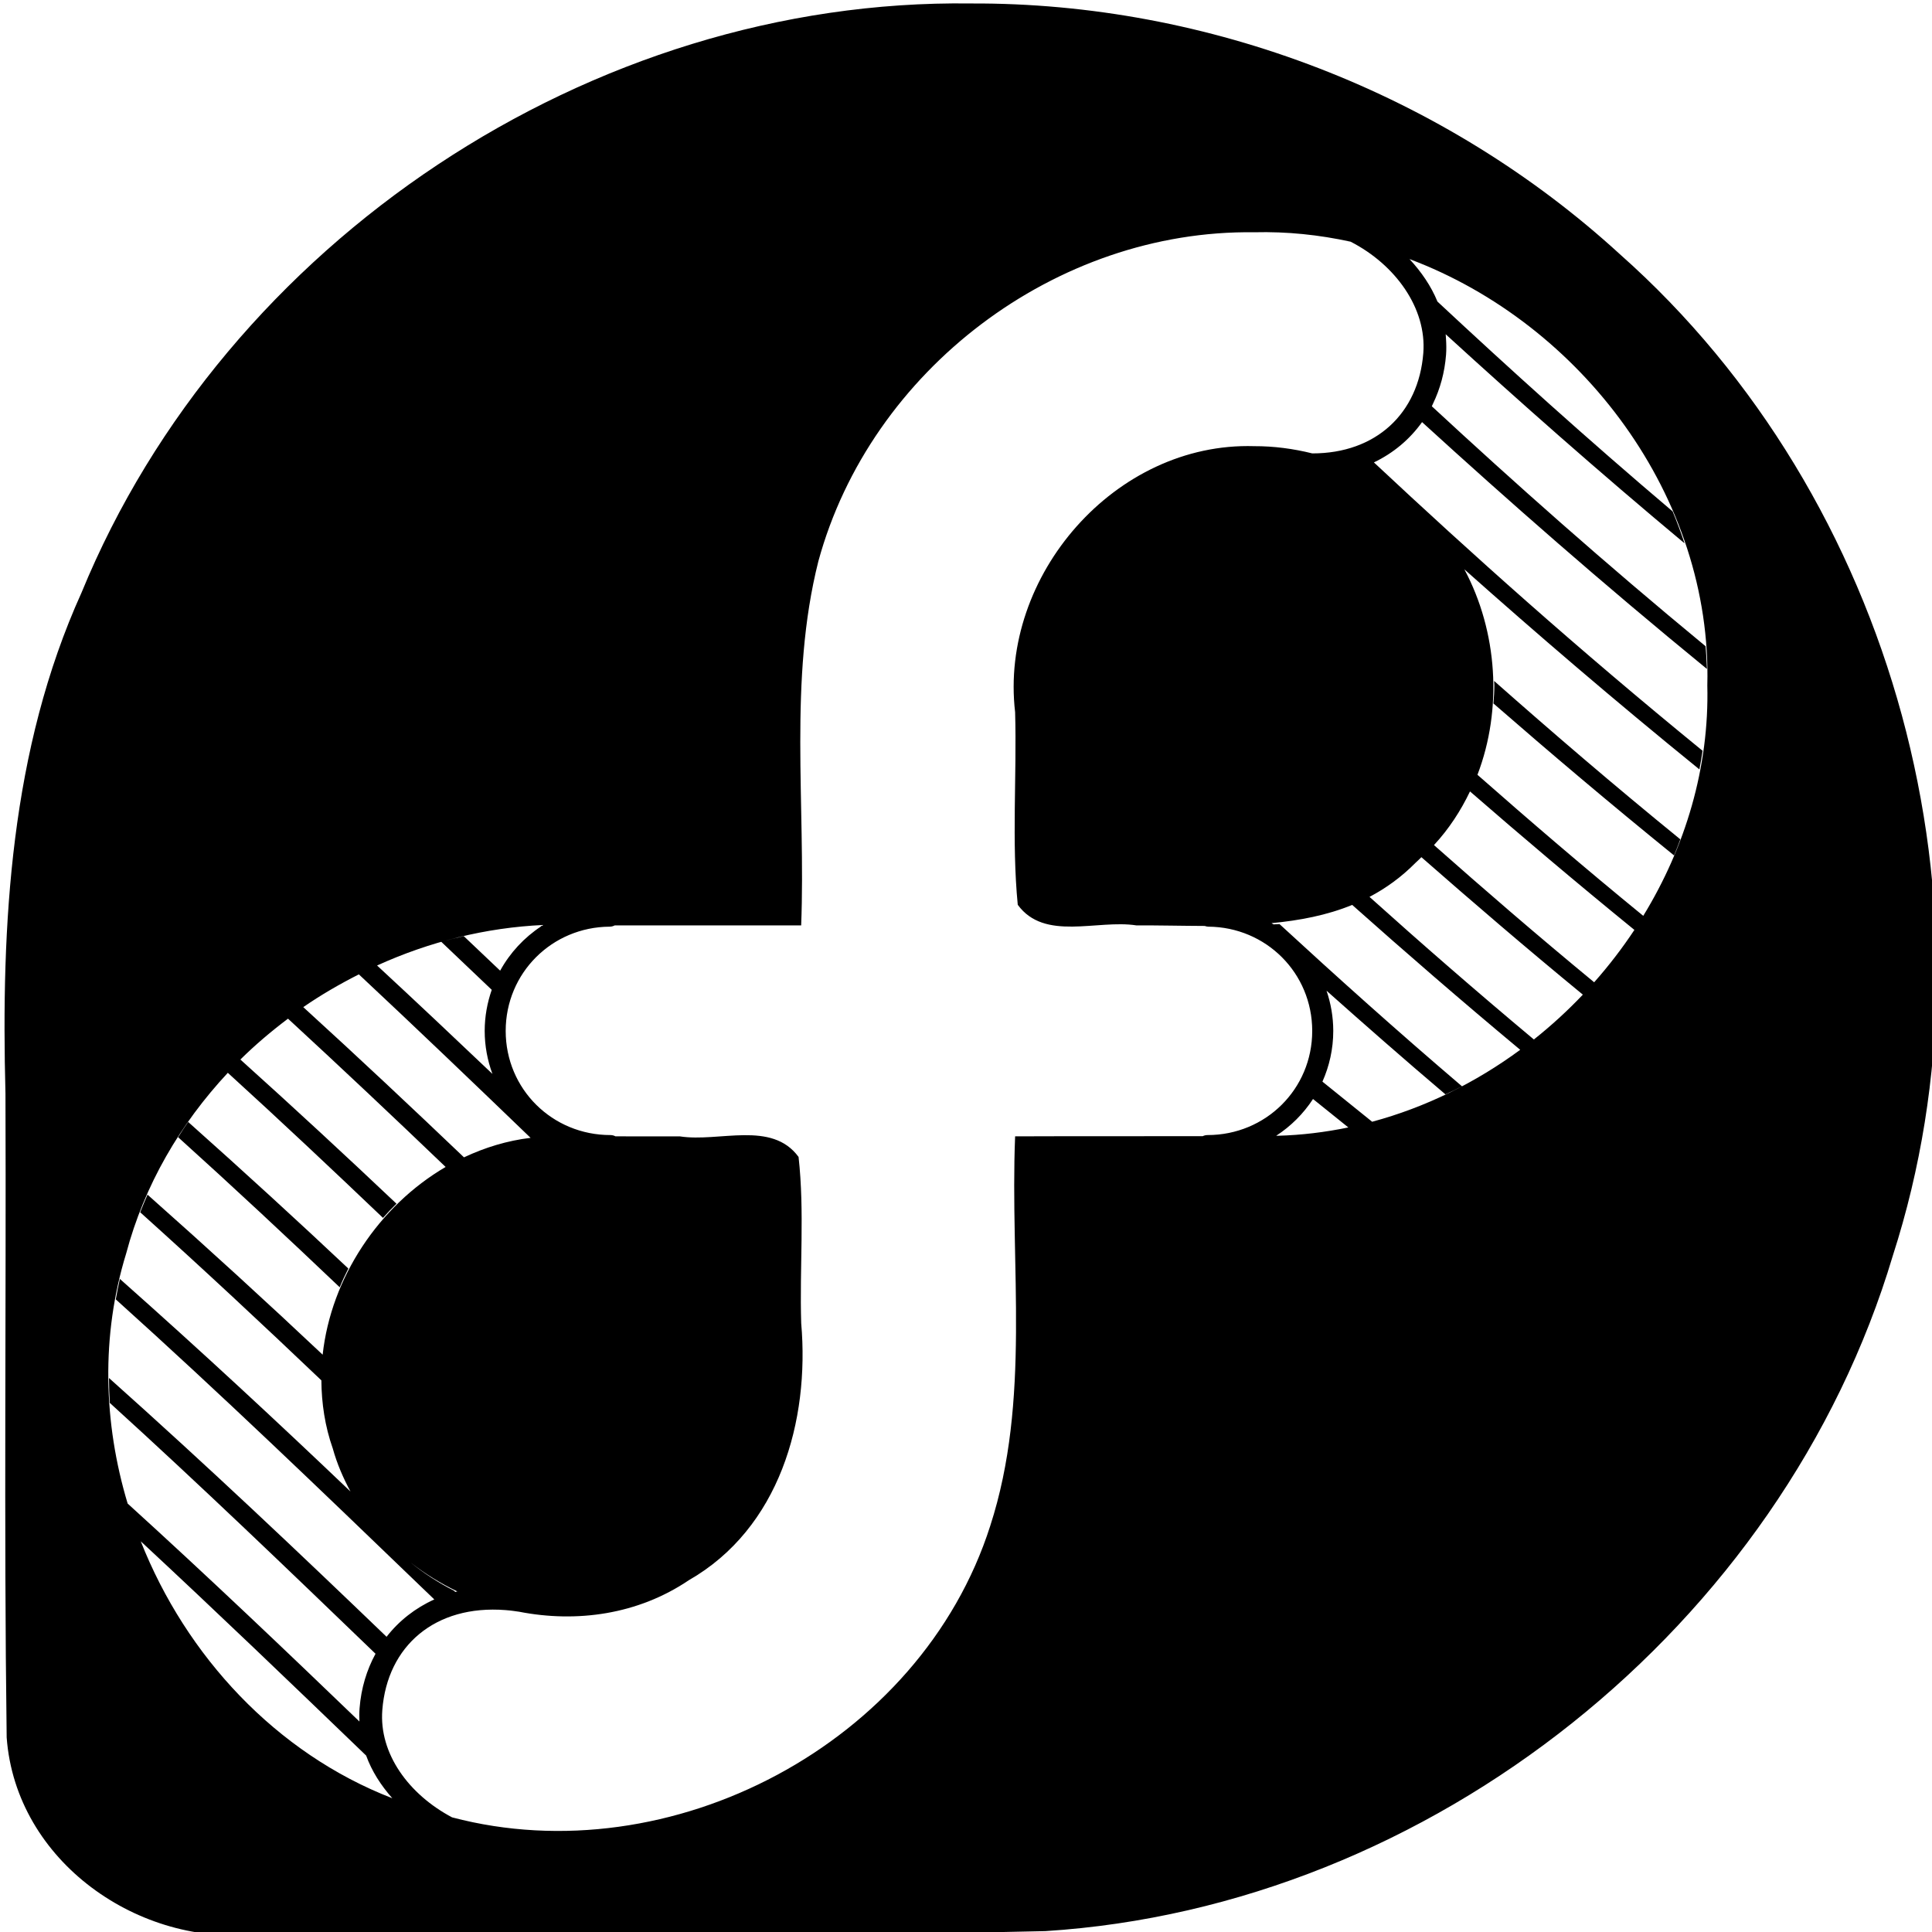
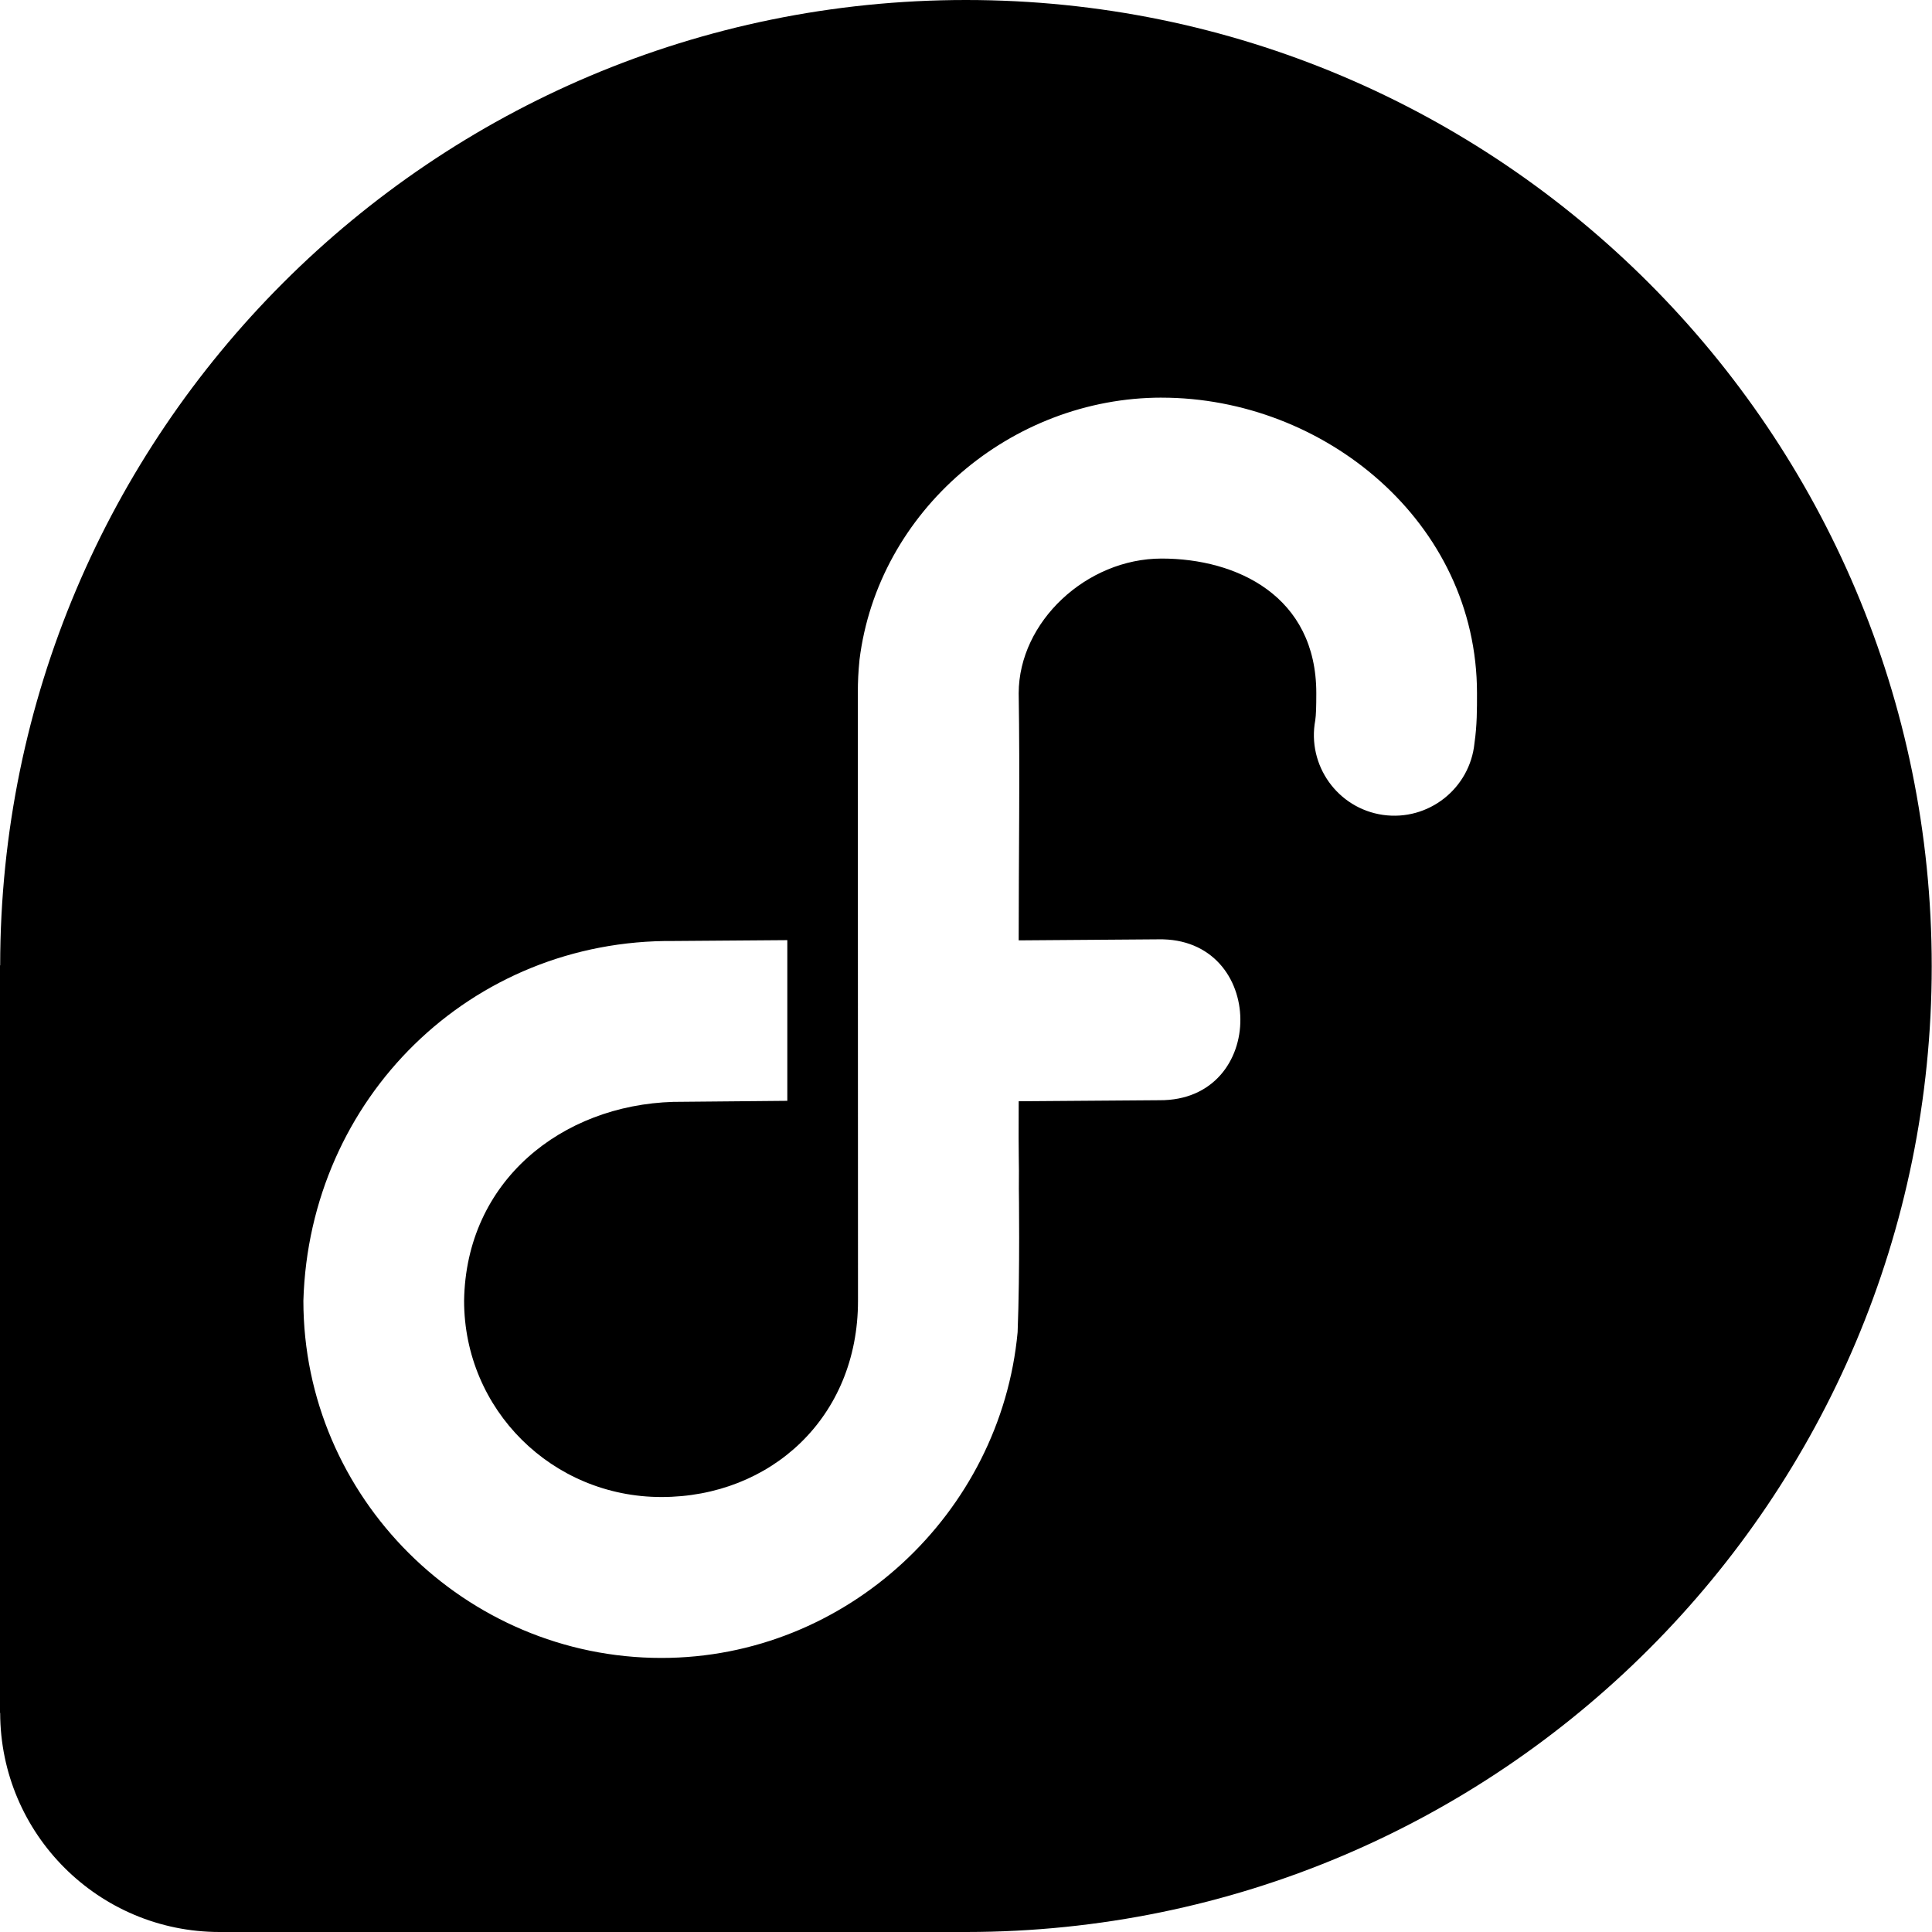
- <svg xmlns="http://www.w3.org/2000/svg" xmlns:xlink="http://www.w3.org/1999/xlink" id="svg2855" height="512" width="512" version="1.1">
-   <defs id="defs2857">
-     <pattern xlink:href="#pattern7287" id="pattern7297" patternTransform="matrix(2.881477,0,0,0.7270161,222.6556,-338.204)" />
-     <pattern xlink:href="#Wavy" id="pattern7287" patternTransform="translate(-46.04495,-314.1624)" />
-     <pattern id="Wavy" height="5.181" width="30.066" patternUnits="userSpaceOnUse">
-       <path id="path2314" d="M 7.597,0.061 C 5.079,-0.187 2.656,0.302 -0.01,1.788 L -0.01,3.061 C 2.773,1.431 5.173,1.052 7.472,1.280 C 9.770,1.508 11.969,2.361 14.253,3.218 C 18.820,4.931 23.804,6.676 30.066,3.061 L 30.062,1.788 C 23.622,5.497 19.246,3.770 14.691,2.061 C 12.413,1.207 10.115,0.311 7.597,0.061 z " style="fill:black;stroke:none;" />
-     </pattern>
-     <clipPath clipPathUnits="userSpaceOnUse" id="clipPath7289">
-       <path id="path7291" d="m 341.418,-253.933 c 0.26,-0.253 0.516,-0.501 0.765,-0.721 -0.26,0.232 -0.513,0.475 -0.765,0.721 z m 0.855,-0.797 c 0.963,-0.839 1.897,-1.479 3.091,-2.177 2.368,-1.385 5.439,-1.379 7.23,0.41 2.164,2.163 2.165,5.307 -0.182,7.654 -1.119,1.118 -1.736,1.308 -3.374,2.946 4.838,-4.836 12.717,-4.872 17.555,-0.035 4.838,4.836 4.838,12.752 0,17.589 l -0.008,0.008 -1.732,1.732 c 2.145,-2.117 5.572,-2.126 7.713,0.012 2.15,2.15 2.128,5.595 -0.015,7.738 l -6.991,6.991 10e-4,0.001 8.755,-8.755 0.003,-0.003 c 9.164,-9.164 9.239,-23.95 0.075,-33.115 -8.817,-8.817 -22.903,-9.147 -32.12,-0.999 z m -7.943,17.593 c 0,0.751 0.036,1.5 0.108,2.248 -0.071,-0.747 -0.108,-1.499 -0.108,-2.248 z m 0.43,4.482 c 0.143,0.739 0.323,1.472 0.537,2.197 -0.215,-0.726 -0.394,-1.458 -0.537,-2.197 z m 2.255,6.429 c 0.358,0.682 0.751,1.35 1.181,2.001 -0.43,-0.651 -0.823,-1.32 -1.181,-2.001 z m 1.181,2.001 c 0.43,0.651 0.895,1.284 1.396,1.899 -0.501,-0.614 -0.967,-1.248 -1.396,-1.899 z m 3.044,21.235 c -9.165,9.165 -9.201,23.986 -0.037,33.15 8.836,8.836 22.964,9.152 32.18,0.949 -0.985,0.865 -1.934,1.51 -3.152,2.224 -2.367,1.385 -5.438,1.38 -7.229,-0.409 -2.163,-2.163 -2.168,-5.306 0.18,-7.654 1.117,-1.117 1.739,-1.308 3.375,-2.944 -4.837,4.837 -12.716,4.873 -17.553,0.036 -4.838,-4.838 -4.874,-12.79 -0.037,-17.627 0.004,-0.004 0.009,-0.006 0.012,-0.01 l 7.505,-7.505 c 0.002,-0.002 0.002,-0.005 0.004,-0.007 l -0.004,0.004 -5.751,5.748 c -2.144,2.144 -5.586,2.167 -7.735,0.018 -2.164,-2.161 -2.116,-5.616 0.051,-7.782 l -1.806,1.806 z m 32.143,34.099 c 0.343,-0.305 0.68,-0.619 1.008,-0.947 1.719,-1.719 3.115,-3.639 4.189,-5.683 -1.074,2.044 -2.47,3.962 -4.189,5.68 -0.348,0.348 -0.68,0.662 -1.008,0.95 z m 5.197,-6.631 c 0.358,-0.681 0.681,-1.374 0.967,-2.08 -0.286,0.705 -0.609,1.399 -0.967,2.08 z m -12.01,-19.655 c 0.287,0.287 0.556,0.586 0.808,0.894 -0.253,-0.308 -0.52,-0.607 -0.807,-0.895 z m 14.265,13.226 c -0.143,0.739 -0.323,1.472 -0.537,2.197 0.214,-0.725 0.394,-1.459 0.537,-2.197 z" style="fill:#707070;fill-opacity:1" clip-path="none" />
-     </clipPath>
-     <clipPath clipPathUnits="userSpaceOnUse" id="clipPath7299">
-       <path clip-path="none" style="fill:#707070;fill-opacity:1" d="m 341.418,-253.933 c 0.26,-0.253 0.516,-0.501 0.765,-0.721 -0.26,0.232 -0.513,0.475 -0.765,0.721 z m 0.855,-0.797 c 0.963,-0.839 1.897,-1.479 3.091,-2.177 2.368,-1.385 5.439,-1.379 7.23,0.41 2.164,2.163 2.165,5.307 -0.182,7.654 -1.119,1.118 -1.736,1.308 -3.374,2.946 4.838,-4.836 12.717,-4.872 17.555,-0.035 4.838,4.836 4.838,12.752 0,17.589 l -0.008,0.008 -1.732,1.732 c 2.145,-2.117 5.572,-2.126 7.713,0.012 2.15,2.15 2.128,5.595 -0.015,7.738 l -6.991,6.991 7.1e-4,7e-4 8.755,-8.755 0.003,-0.003 c 9.164,-9.164 9.239,-23.95 0.075,-33.115 -8.817,-8.817 -22.903,-9.147 -32.12,-0.999 z m -7.943,17.593 c 0,0.751 0.036,1.5 0.108,2.248 -0.071,-0.747 -0.108,-1.499 -0.108,-2.248 z m 0.43,4.482 c 0.143,0.739 0.323,1.472 0.537,2.197 -0.215,-0.726 -0.394,-1.458 -0.537,-2.197 z m 2.255,6.429 c 0.358,0.682 0.751,1.35 1.181,2.001 -0.43,-0.651 -0.823,-1.32 -1.181,-2.001 z m 1.181,2.001 c 0.43,0.651 0.895,1.284 1.396,1.899 -0.501,-0.614 -0.967,-1.248 -1.396,-1.899 z m 3.044,21.235 c -9.165,9.165 -9.201,23.986 -0.037,33.15 8.836,8.836 22.964,9.152 32.18,0.949 -0.985,0.865 -1.934,1.51 -3.152,2.224 -2.367,1.385 -5.438,1.38 -7.229,-0.409 -2.163,-2.163 -2.168,-5.306 0.18,-7.654 1.117,-1.117 1.739,-1.308 3.375,-2.944 -4.837,4.837 -12.716,4.873 -17.553,0.036 -4.838,-4.838 -4.874,-12.79 -0.037,-17.627 0.004,-0.004 0.009,-0.006 0.013,-0.01 l 7.505,-7.505 c 0.002,-0.002 0.002,-0.005 0.004,-0.007 l -0.004,0.004 -5.751,5.748 c -2.144,2.144 -5.586,2.167 -7.735,0.018 -2.164,-2.161 -2.116,-5.616 0.051,-7.782 l -1.806,1.806 z m 32.143,34.099 c 0.343,-0.305 0.68,-0.619 1.008,-0.947 1.719,-1.719 3.115,-3.639 4.189,-5.683 -1.074,2.044 -2.47,3.962 -4.189,5.68 -0.348,0.348 -0.68,0.662 -1.008,0.95 z m 5.197,-6.631 c 0.358,-0.681 0.681,-1.374 0.967,-2.08 -0.286,0.705 -0.609,1.399 -0.967,2.08 z m -12.01,-19.655 c 0.287,0.287 0.556,0.586 0.808,0.894 -0.253,-0.308 -0.52,-0.607 -0.807,-0.895 z m 14.265,13.226 c -0.143,0.739 -0.323,1.472 -0.537,2.197 0.214,-0.725 0.394,-1.459 0.537,-2.197 z" id="path7301" />
-     </clipPath>
-   </defs>
-   <path style="fill:#000000;fill-opacity:1;stroke-width:5.116" d="M 257.276,0.921 C 156.723,-0.474 59.749,64.122 21.613,157.036 2.748,198.697 0.272,244.825 1.448,289.82 c 0.215,56.867 -0.434,113.771 0.32,170.614 2.404,32.903 35.244,55.75 66.823,52.078 69.483,-0.436 139.01,0.918 208.462,-0.749 102.176,-6.474 195.302,-80.976 224.561,-178.987 29.894,-92.675 0.607,-200.773 -72.319,-265.398 C 382.81,24.818 320.318,0.633 257.276,0.921 Z M 332.393,61.553 c 8.677,-0.216 17.223,0.68 25.532,2.498 11.885,6.092 20.191,17.649 19.266,29.516 -1.246,15.988 -12.544,26.606 -29.429,26.589 -5.027,-1.254 -10.194,-1.931 -15.379,-1.918 -36.806,-1.126 -67.604,34.339 -63.365,70.504 0.468,16.988 -0.941,34.169 0.699,51.039 7.109,9.737 21.019,3.845 31.428,5.456 5.906,-0.026 12.015,0.13 18.137,0.15 0.285,0.094 0.576,0.187 0.929,0.19 15.298,0.101 27.528,12.264 27.541,27.618 0,15.429 -12.344,27.608 -27.73,27.608 -0.498,0 -0.914,0.116 -1.279,0.29 -16.575,0.051 -33.15,-0.021 -49.725,0.051 -1.399,34.461 4.226,69.876 -6.605,103.257 -18.426,57.698 -84.689,92.501 -142.609,77.218 -11.452,-6.06 -19.39,-16.86 -18.487,-28.457 1.324,-16.991 13.995,-27.929 32.667,-26.469 1.618,0.126 2.406,0.272 3.577,0.43 15.292,2.991 31.521,0.744 44.958,-8.333 24.045,-13.766 32.062,-42.209 29.809,-68.116 -0.456,-14.669 0.927,-29.523 -0.7,-44.075 -7.121,-9.721 -21.032,-3.833 -31.448,-5.446 -5.689,-0.003 -11.379,-0.01 -17.068,-0.01 -0.383,-0.201 -0.82,-0.34 -1.359,-0.34 -15.386,0 -27.74,-12.179 -27.74,-27.608 0.012,-15.353 12.252,-27.517 27.55,-27.618 0.523,-0.003 0.955,-0.137 1.329,-0.33 h 49.425 c 1.245,-32.161 -3.384,-64.981 4.557,-96.504 13.818,-50.69 62.968,-87.905 115.518,-87.19 z m 7.475,0.26 5.346,0.54 z m 7.535,0.869 2.818,0.49 z m 26.131,5.975 c 45.629,17.155 80.242,63.036 78.924,112.96 0.536,21.806 -5.831,42.87 -16.978,61.091 -15.848,-12.95 -30.18,-25.281 -43.939,-37.38 6.684,-17.469 5.337,-37.949 -3.468,-54.446 19.169,17.055 39.636,34.642 62.286,53.018 0.308,-1.635 0.599,-3.278 0.839,-4.936 -33.366,-27.226 -61.142,-52.15 -87.098,-76.419 5.168,-2.477 9.513,-6.128 12.761,-10.681 22.905,20.898 47.524,42.542 75.497,65.418 -0.072,-2.023 -0.189,-4.029 -0.36,-6.025 -27.145,-22.394 -50.606,-43.275 -72.549,-63.589 0.12,-0.236 0.214,-0.49 0.33,-0.729 1.868,-3.886 3.072,-8.214 3.438,-12.9 0.111,-1.427 0.078,-2.833 -0.01,-4.227 -0.026,-0.444 -0.041,-0.889 -0.09,-1.329 0.01,0.041 0.021,0.079 0.031,0.12 19.501,17.815 40.232,36.158 63.265,55.376 -0.947,-2.868 -1.995,-5.685 -3.148,-8.453 -22.844,-19.358 -43.096,-37.671 -62.326,-55.606 -1.684,-4.118 -4.273,-7.886 -7.405,-11.261 z m 10.063,24.101 c -1.265,11.022 -1.265,11.022 0,0 z m 12.361,87.7 c 0.005,0.39 0.06,0.767 0.06,1.159 4.8e-4,1.621 -0.12,3.215 -0.24,4.806 15.012,13.07 30.789,26.438 47.866,40.278 0.576,-1.411 1.136,-2.829 1.659,-4.267 -17.938,-14.602 -34.03,-28.444 -49.345,-41.976 z m -6.395,29.277 c 13.742,11.942 28.115,24.119 43.569,36.701 -3.221,4.865 -6.789,9.505 -10.662,13.879 -15.23,-12.561 -29.141,-24.58 -42.45,-36.361 3.951,-4.264 7.092,-9.083 9.543,-14.219 z m -12.881,17.426 c 13.549,11.869 27.584,23.936 42.79,36.431 -4.045,4.256 -8.384,8.231 -12.981,11.881 -15.576,-13.027 -29.936,-25.549 -43.559,-37.79 4.338,-2.284 8.425,-5.22 12.181,-9.013 0.562,-0.473 1.03,-1.018 1.569,-1.509 z m -18.337,12.65 c 14.036,12.488 28.715,25.225 44.528,38.399 -11.789,8.683 -25.092,15.257 -39.242,19.065 -4.116,-3.337 -8.503,-6.863 -13.171,-10.631 1.826,-4.107 2.868,-8.648 2.868,-13.449 -0.003,-3.731 -0.646,-7.301 -1.779,-10.642 10.102,8.995 20.471,18.101 31.508,27.468 1.479,-0.684 2.941,-1.397 4.387,-2.138 -17.4,-14.839 -33.217,-29.049 -48.366,-42.996 -0.516,0.055 -1.05,0.036 -1.569,0.08 -0.178,-0.11 -0.36,-0.213 -0.54,-0.32 7.408,-0.714 14.641,-2.068 21.375,-4.836 z m -214.338,5.316 c -0.139,0.087 -0.282,0.17 -0.42,0.26 -0.093,0.005 -0.187,0.005 -0.28,0.01 0.034,0.031 0.066,0.068 0.1,0.1 -4.507,2.969 -8.25,6.994 -10.862,11.741 -3.194,-3.04 -6.377,-6.075 -9.633,-9.143 -2.016,0.444 -4.009,0.936 -5.986,1.479 4.465,4.237 8.934,8.487 13.391,12.74 -1.186,3.41 -1.866,7.059 -1.869,10.881 0,4.019 0.745,7.846 2.049,11.401 -9.966,-9.477 -20.08,-19.014 -30.568,-28.727 13.844,-6.303 28.815,-10.048 44.079,-10.741 z M 95.101,258.216 c 15.367,14.37 30.388,28.767 45.508,43.325 -6.197,0.737 -12.109,2.559 -17.648,5.166 -13.663,-13.035 -27.715,-26.249 -42.59,-39.808 4.687,-3.247 9.644,-6.099 14.73,-8.683 z m -18.777,11.741 c 14.205,13.095 28.062,26.155 41.77,39.299 -17.705,10.354 -30.352,29.362 -32.587,49.75 -14.629,-13.78 -30.066,-27.913 -46.407,-42.406 -0.682,1.539 -1.331,3.094 -1.949,4.666 16.592,14.917 32.443,29.707 48.016,44.544 0.044,6.045 0.935,12.134 3.028,18.076 1.12,4.038 2.76,7.801 4.687,11.381 -19.143,-18.255 -39.224,-36.926 -61.117,-56.345 -0.399,1.794 -0.762,3.602 -1.079,5.426 28.172,25.368 54.059,50.305 80.713,75.969 1.213,1.168 2.458,2.36 3.697,3.547 -5.048,2.283 -9.352,5.659 -12.651,9.902 C 79.313,411.528 55.46,388.918 28.878,365.18 c 0.003,2.215 0.089,4.409 0.21,6.595 24.4,22.169 47.163,44.079 70.43,66.487 -2.323,4.262 -3.813,9.116 -4.227,14.428 -0.093,1.192 -0.087,2.365 -0.04,3.527 -19.612,-18.858 -39.59,-37.918 -61.426,-57.764 -6.433,-21.41 -7.098,-44.487 -0.39,-66.267 4.819,-18.165 14.373,-34.409 26.941,-47.882 14.108,12.847 27.675,25.625 41.121,38.449 1.148,-1.297 2.33,-2.556 3.577,-3.757 -13.193,-12.483 -26.894,-25.185 -41.371,-38.209 3.943,-3.903 8.187,-7.486 12.621,-10.831 z m 271.328,3.237 -0.57,5.665 z m -1.259,8.353 -2.128,5.016 z m 1.569,9.702 c 3.319,2.676 6.3,5.079 9.363,7.534 -6.139,1.269 -12.407,2.041 -18.767,2.208 -0.12,0.001 -0.24,-10e-4 -0.36,0 3.899,-2.531 7.225,-5.849 9.763,-9.742 z m -298.099,6.075 c -0.914,1.329 -1.798,2.68 -2.658,4.047 14.743,13.309 28.892,26.524 42.82,39.768 0.69,-1.696 1.46,-3.344 2.288,-4.966 C 78.878,323.526 64.716,310.564 49.863,297.324 Z M 37.302,408.465 c 20.116,18.682 39.499,37.299 59.248,56.315 0.157,0.151 0.322,0.308 0.48,0.46 1.495,4.139 3.926,7.909 6.935,11.311 C 73.135,464.624 49.312,438.845 37.302,408.466 Z m 71.519,5.626 c 3.821,2.991 7.98,5.554 12.371,7.654 -0.179,0.046 -0.362,0.082 -0.54,0.13 -0.122,-0.117 -0.248,-0.232 -0.37,-0.35 -4.094,-2.07 -7.93,-4.574 -11.462,-7.434 z m 22.314,69.375 3.238,0.569 z m 4.877,0.849 c 9e-5,10e-5 1.949,0.185 5.856,0.56 -3.907,-0.374 -5.856,-0.56 -5.856,-0.56 z m 22.314,0.37 -1.109,0.09 z" id="path35" />
-   <path style="color:#000000;font-style:normal;font-variant:normal;font-weight:normal;font-stretch:normal;font-size:medium;line-height:normal;font-family:sans-serif;font-variant-ligatures:normal;font-variant-position:normal;font-variant-caps:normal;font-variant-numeric:normal;font-variant-alternates:normal;font-feature-settings:normal;text-indent:0;text-align:start;text-decoration:none;text-decoration-line:none;text-decoration-style:solid;text-decoration-color:#000000;letter-spacing:normal;word-spacing:normal;text-transform:none;writing-mode:lr-tb;direction:ltr;text-orientation:mixed;dominant-baseline:auto;baseline-shift:baseline;text-anchor:start;white-space:normal;shape-padding:0;clip-rule:nonzero;display:inline;overflow:visible;visibility:visible;opacity:1;isolation:auto;mix-blend-mode:normal;color-interpolation:sRGB;color-interpolation-filters:linearRGB;solid-color:#000000;solid-opacity:1;vector-effect:none;fill:#000000;fill-opacity:1;fill-rule:nonzero;stroke:none;stroke-width:5.116px;stroke-linecap:butt;stroke-linejoin:miter;stroke-miterlimit:4;stroke-dasharray:none;stroke-dashoffset:0;stroke-opacity:1;color-rendering:auto;image-rendering:auto;shape-rendering:auto;text-rendering:auto;enable-background:accumulate" d="m 339.868,61.813 5.346,0.54 z" id="path7444" />
-   <path style="color:#000000;font-style:normal;font-variant:normal;font-weight:normal;font-stretch:normal;font-size:medium;line-height:normal;font-family:sans-serif;font-variant-ligatures:normal;font-variant-position:normal;font-variant-caps:normal;font-variant-numeric:normal;font-variant-alternates:normal;font-feature-settings:normal;text-indent:0;text-align:start;text-decoration:none;text-decoration-line:none;text-decoration-style:solid;text-decoration-color:#000000;letter-spacing:normal;word-spacing:normal;text-transform:none;writing-mode:lr-tb;direction:ltr;text-orientation:mixed;dominant-baseline:auto;baseline-shift:baseline;text-anchor:start;white-space:normal;shape-padding:0;clip-rule:nonzero;display:inline;overflow:visible;visibility:visible;opacity:1;isolation:auto;mix-blend-mode:normal;color-interpolation:sRGB;color-interpolation-filters:linearRGB;solid-color:#000000;solid-opacity:1;vector-effect:none;fill:#000000;fill-opacity:1;fill-rule:nonzero;stroke:none;stroke-width:5.116px;stroke-linecap:butt;stroke-linejoin:miter;stroke-miterlimit:4;stroke-dasharray:none;stroke-dashoffset:0;stroke-opacity:1;color-rendering:auto;image-rendering:auto;shape-rendering:auto;text-rendering:auto;enable-background:accumulate" d="m 347.403,62.682 2.818,0.49 z" id="path7442" />
-   <path style="color:#000000;font-style:normal;font-variant:normal;font-weight:normal;font-stretch:normal;font-size:medium;line-height:normal;font-family:sans-serif;font-variant-ligatures:normal;font-variant-position:normal;font-variant-caps:normal;font-variant-numeric:normal;font-variant-alternates:normal;font-feature-settings:normal;text-indent:0;text-align:start;text-decoration:none;text-decoration-line:none;text-decoration-style:solid;text-decoration-color:#000000;letter-spacing:normal;word-spacing:normal;text-transform:none;writing-mode:lr-tb;direction:ltr;text-orientation:mixed;dominant-baseline:auto;baseline-shift:baseline;text-anchor:start;white-space:normal;shape-padding:0;clip-rule:nonzero;display:inline;overflow:visible;visibility:visible;opacity:1;isolation:auto;mix-blend-mode:normal;color-interpolation:sRGB;color-interpolation-filters:linearRGB;solid-color:#000000;solid-opacity:1;vector-effect:none;fill:#000000;fill-opacity:1;fill-rule:nonzero;stroke:none;stroke-width:5.116px;stroke-linecap:butt;stroke-linejoin:miter;stroke-miterlimit:4;stroke-dasharray:none;stroke-dashoffset:0;stroke-opacity:1;color-rendering:auto;image-rendering:auto;shape-rendering:auto;text-rendering:auto;enable-background:accumulate" d="m 376.342,75.412 c 7.323,10.456 7.322,10.457 0,0 z" id="path7440" />
-   <path style="color:#000000;font-style:normal;font-variant:normal;font-weight:normal;font-stretch:normal;font-size:medium;line-height:normal;font-family:sans-serif;font-variant-ligatures:normal;font-variant-position:normal;font-variant-caps:normal;font-variant-numeric:normal;font-variant-alternates:normal;font-feature-settings:normal;text-indent:0;text-align:start;text-decoration:none;text-decoration-line:none;text-decoration-style:solid;text-decoration-color:#000000;letter-spacing:normal;word-spacing:normal;text-transform:none;writing-mode:lr-tb;direction:ltr;text-orientation:mixed;dominant-baseline:auto;baseline-shift:baseline;text-anchor:start;white-space:normal;shape-padding:0;clip-rule:nonzero;display:inline;overflow:visible;visibility:visible;opacity:1;isolation:auto;mix-blend-mode:normal;color-interpolation:sRGB;color-interpolation-filters:linearRGB;solid-color:#000000;solid-opacity:1;vector-effect:none;fill:#000000;fill-opacity:1;fill-rule:nonzero;stroke:none;stroke-width:5.116px;stroke-linecap:butt;stroke-linejoin:miter;stroke-miterlimit:4;stroke-dasharray:none;stroke-dashoffset:0;stroke-opacity:1;color-rendering:auto;image-rendering:auto;shape-rendering:auto;text-rendering:auto;enable-background:accumulate" d="m 381.648,83.475 c 2.997,12.169 2.997,12.169 0,0 z" id="path7438" />
-   <path style="color:#000000;font-style:normal;font-variant:normal;font-weight:normal;font-stretch:normal;font-size:medium;line-height:normal;font-family:sans-serif;font-variant-ligatures:normal;font-variant-position:normal;font-variant-caps:normal;font-variant-numeric:normal;font-variant-alternates:normal;font-feature-settings:normal;text-indent:0;text-align:start;text-decoration:none;text-decoration-line:none;text-decoration-style:solid;text-decoration-color:#000000;letter-spacing:normal;word-spacing:normal;text-transform:none;writing-mode:lr-tb;direction:ltr;text-orientation:mixed;dominant-baseline:auto;baseline-shift:baseline;text-anchor:start;white-space:normal;shape-padding:0;clip-rule:nonzero;display:inline;overflow:visible;visibility:visible;opacity:1;isolation:auto;mix-blend-mode:normal;color-interpolation:sRGB;color-interpolation-filters:linearRGB;solid-color:#000000;solid-opacity:1;vector-effect:none;fill:#000000;fill-opacity:1;fill-rule:nonzero;stroke:none;stroke-width:5.116px;stroke-linecap:butt;stroke-linejoin:miter;stroke-miterlimit:4;stroke-dasharray:none;stroke-dashoffset:0;stroke-opacity:1;color-rendering:auto;image-rendering:auto;shape-rendering:auto;text-rendering:auto;enable-background:accumulate" d="m 383.597,92.758 c -1.265,11.022 -1.265,11.022 0,0 z" id="path7436" />
-   <path style="color:#000000;font-style:normal;font-variant:normal;font-weight:normal;font-stretch:normal;font-size:medium;line-height:normal;font-family:sans-serif;font-variant-ligatures:normal;font-variant-position:normal;font-variant-caps:normal;font-variant-numeric:normal;font-variant-alternates:normal;font-feature-settings:normal;text-indent:0;text-align:start;text-decoration:none;text-decoration-line:none;text-decoration-style:solid;text-decoration-color:#000000;letter-spacing:normal;word-spacing:normal;text-transform:none;writing-mode:lr-tb;direction:ltr;text-orientation:mixed;dominant-baseline:auto;baseline-shift:baseline;text-anchor:start;white-space:normal;shape-padding:0;clip-rule:nonzero;display:inline;overflow:visible;visibility:visible;opacity:1;isolation:auto;mix-blend-mode:normal;color-interpolation:sRGB;color-interpolation-filters:linearRGB;solid-color:#000000;solid-opacity:1;vector-effect:none;fill:#000000;fill-opacity:1;fill-rule:nonzero;stroke:none;stroke-width:5.116px;stroke-linecap:butt;stroke-linejoin:miter;stroke-miterlimit:4;stroke-dasharray:none;stroke-dashoffset:0;stroke-opacity:1;color-rendering:auto;image-rendering:auto;shape-rendering:auto;text-rendering:auto;enable-background:accumulate" d="m 380.439,105.957 -2.888,4.297 z" id="path7434" />
-   <path style="color:#000000;font-style:normal;font-variant:normal;font-weight:normal;font-stretch:normal;font-size:medium;line-height:normal;font-family:sans-serif;font-variant-ligatures:normal;font-variant-position:normal;font-variant-caps:normal;font-variant-numeric:normal;font-variant-alternates:normal;font-feature-settings:normal;text-indent:0;text-align:start;text-decoration:none;text-decoration-line:none;text-decoration-style:solid;text-decoration-color:#000000;letter-spacing:normal;word-spacing:normal;text-transform:none;writing-mode:lr-tb;direction:ltr;text-orientation:mixed;dominant-baseline:auto;baseline-shift:baseline;text-anchor:start;white-space:normal;shape-padding:0;clip-rule:nonzero;display:inline;overflow:visible;visibility:visible;opacity:1;isolation:auto;mix-blend-mode:normal;color-interpolation:sRGB;color-interpolation-filters:linearRGB;solid-color:#000000;solid-opacity:1;vector-effect:none;fill:#000000;fill-opacity:1;fill-rule:nonzero;stroke:none;stroke-width:5.116px;stroke-linecap:butt;stroke-linejoin:miter;stroke-miterlimit:4;stroke-dasharray:none;stroke-dashoffset:0;stroke-opacity:1;color-rendering:auto;image-rendering:auto;shape-rendering:auto;text-rendering:auto;enable-background:accumulate" d="m 347.652,273.193 -0.57,5.665 z" id="path7432" />
-   <path style="color:#000000;font-style:normal;font-variant:normal;font-weight:normal;font-stretch:normal;font-size:medium;line-height:normal;font-family:sans-serif;font-variant-ligatures:normal;font-variant-position:normal;font-variant-caps:normal;font-variant-numeric:normal;font-variant-alternates:normal;font-feature-settings:normal;text-indent:0;text-align:start;text-decoration:none;text-decoration-line:none;text-decoration-style:solid;text-decoration-color:#000000;letter-spacing:normal;word-spacing:normal;text-transform:none;writing-mode:lr-tb;direction:ltr;text-orientation:mixed;dominant-baseline:auto;baseline-shift:baseline;text-anchor:start;white-space:normal;shape-padding:0;clip-rule:nonzero;display:inline;overflow:visible;visibility:visible;opacity:1;isolation:auto;mix-blend-mode:normal;color-interpolation:sRGB;color-interpolation-filters:linearRGB;solid-color:#000000;solid-opacity:1;vector-effect:none;fill:#000000;fill-opacity:1;fill-rule:nonzero;stroke:none;stroke-width:5.116px;stroke-linecap:butt;stroke-linejoin:miter;stroke-miterlimit:4;stroke-dasharray:none;stroke-dashoffset:0;stroke-opacity:1;color-rendering:auto;image-rendering:auto;shape-rendering:auto;text-rendering:auto;enable-background:accumulate" d="m 346.393,281.547 -2.128,5.016 z" id="path7430" />
-   <path style="color:#000000;font-style:normal;font-variant:normal;font-weight:normal;font-stretch:normal;font-size:medium;line-height:normal;font-family:sans-serif;font-variant-ligatures:normal;font-variant-position:normal;font-variant-caps:normal;font-variant-numeric:normal;font-variant-alternates:normal;font-feature-settings:normal;text-indent:0;text-align:start;text-decoration:none;text-decoration-line:none;text-decoration-style:solid;text-decoration-color:#000000;letter-spacing:normal;word-spacing:normal;text-transform:none;writing-mode:lr-tb;direction:ltr;text-orientation:mixed;dominant-baseline:auto;baseline-shift:baseline;text-anchor:start;white-space:normal;shape-padding:0;clip-rule:nonzero;display:inline;overflow:visible;visibility:visible;opacity:1;isolation:auto;mix-blend-mode:normal;color-interpolation:sRGB;color-interpolation-filters:linearRGB;solid-color:#000000;solid-opacity:1;vector-effect:none;fill:#000000;fill-opacity:1;fill-rule:nonzero;stroke:none;stroke-width:5.116px;stroke-linecap:butt;stroke-linejoin:miter;stroke-miterlimit:4;stroke-dasharray:none;stroke-dashoffset:0;stroke-opacity:1;color-rendering:auto;image-rendering:auto;shape-rendering:auto;text-rendering:auto;enable-background:accumulate" d="m 119.994,427.37 -5.496,1.509 z" id="path7426" />
-   <path style="color:#000000;font-style:normal;font-variant:normal;font-weight:normal;font-stretch:normal;font-size:medium;line-height:normal;font-family:sans-serif;font-variant-ligatures:normal;font-variant-position:normal;font-variant-caps:normal;font-variant-numeric:normal;font-variant-alternates:normal;font-feature-settings:normal;text-indent:0;text-align:start;text-decoration:none;text-decoration-line:none;text-decoration-style:solid;text-decoration-color:#000000;letter-spacing:normal;word-spacing:normal;text-transform:none;writing-mode:lr-tb;direction:ltr;text-orientation:mixed;dominant-baseline:auto;baseline-shift:baseline;text-anchor:start;white-space:normal;shape-padding:0;clip-rule:nonzero;display:inline;overflow:visible;visibility:visible;opacity:1;isolation:auto;mix-blend-mode:normal;color-interpolation:sRGB;color-interpolation-filters:linearRGB;solid-color:#000000;solid-opacity:1;vector-effect:none;fill:#000000;fill-opacity:1;fill-rule:nonzero;stroke:none;stroke-width:5.116px;stroke-linecap:butt;stroke-linejoin:miter;stroke-miterlimit:4;stroke-dasharray:none;stroke-dashoffset:0;stroke-opacity:1;color-rendering:auto;image-rendering:auto;shape-rendering:auto;text-rendering:auto;enable-background:accumulate" d="m 102.236,438.451 -2.448,4.606 z" id="path7424" />
-   <path style="color:#000000;font-style:normal;font-variant:normal;font-weight:normal;font-stretch:normal;font-size:medium;line-height:normal;font-family:sans-serif;font-variant-ligatures:normal;font-variant-position:normal;font-variant-caps:normal;font-variant-numeric:normal;font-variant-alternates:normal;font-feature-settings:normal;text-indent:0;text-align:start;text-decoration:none;text-decoration-line:none;text-decoration-style:solid;text-decoration-color:#000000;letter-spacing:normal;word-spacing:normal;text-transform:none;writing-mode:lr-tb;direction:ltr;text-orientation:mixed;dominant-baseline:auto;baseline-shift:baseline;text-anchor:start;white-space:normal;shape-padding:0;clip-rule:nonzero;display:inline;overflow:visible;visibility:visible;opacity:1;isolation:auto;mix-blend-mode:normal;color-interpolation:sRGB;color-interpolation-filters:linearRGB;solid-color:#000000;solid-opacity:1;vector-effect:none;fill:#000000;fill-opacity:1;fill-rule:nonzero;stroke:none;stroke-width:5.116px;stroke-linecap:butt;stroke-linejoin:miter;stroke-miterlimit:4;stroke-dasharray:none;stroke-dashoffset:0;stroke-opacity:1;color-rendering:auto;image-rendering:auto;shape-rendering:auto;text-rendering:auto;enable-background:accumulate" d="m 97.749,453.889 c 2.148,12.348 2.148,12.349 0,0 z" id="path7422" />
-   <path style="color:#000000;font-style:normal;font-variant:normal;font-weight:normal;font-stretch:normal;font-size:medium;line-height:normal;font-family:sans-serif;font-variant-ligatures:normal;font-variant-position:normal;font-variant-caps:normal;font-variant-numeric:normal;font-variant-alternates:normal;font-feature-settings:normal;text-indent:0;text-align:start;text-decoration:none;text-decoration-line:none;text-decoration-style:solid;text-decoration-color:#000000;letter-spacing:normal;word-spacing:normal;text-transform:none;writing-mode:lr-tb;direction:ltr;text-orientation:mixed;dominant-baseline:auto;baseline-shift:baseline;text-anchor:start;white-space:normal;shape-padding:0;clip-rule:nonzero;display:inline;overflow:visible;visibility:visible;opacity:1;isolation:auto;mix-blend-mode:normal;color-interpolation:sRGB;color-interpolation-filters:linearRGB;solid-color:#000000;solid-opacity:1;vector-effect:none;fill:#000000;fill-opacity:1;fill-rule:nonzero;stroke:none;stroke-width:5.116px;stroke-linecap:butt;stroke-linejoin:miter;stroke-miterlimit:4;stroke-dasharray:none;stroke-dashoffset:0;stroke-opacity:1;color-rendering:auto;image-rendering:auto;shape-rendering:auto;text-rendering:auto;enable-background:accumulate" d="m 131.136,483.465 3.238,0.57 z" id="path7420" />
-   <path style="color:#000000;font-style:normal;font-variant:normal;font-weight:normal;font-stretch:normal;font-size:medium;line-height:normal;font-family:sans-serif;font-variant-ligatures:normal;font-variant-position:normal;font-variant-caps:normal;font-variant-numeric:normal;font-variant-alternates:normal;font-feature-settings:normal;text-indent:0;text-align:start;text-decoration:none;text-decoration-line:none;text-decoration-style:solid;text-decoration-color:#000000;letter-spacing:normal;word-spacing:normal;text-transform:none;writing-mode:lr-tb;direction:ltr;text-orientation:mixed;dominant-baseline:auto;baseline-shift:baseline;text-anchor:start;white-space:normal;shape-padding:0;clip-rule:nonzero;display:inline;overflow:visible;visibility:visible;opacity:1;isolation:auto;mix-blend-mode:normal;color-interpolation:sRGB;color-interpolation-filters:linearRGB;solid-color:#000000;solid-opacity:1;vector-effect:none;fill:#000000;fill-opacity:1;fill-rule:nonzero;stroke:none;stroke-width:5.116px;stroke-linecap:butt;stroke-linejoin:miter;stroke-miterlimit:4;stroke-dasharray:none;stroke-dashoffset:0;stroke-opacity:1;color-rendering:auto;image-rendering:auto;shape-rendering:auto;text-rendering:auto;enable-background:accumulate" d="m 136.012,484.315 c -8e-5,-1.1e-4 1.949,0.185 5.856,0.56 -3.907,-0.374 -5.856,-0.559 -5.856,-0.56 z" id="path7402" />
+ <svg xmlns="http://www.w3.org/2000/svg" version="1.1" width="512" height="512" id="svg2855">
+   <defs id="defs2857" />
+   <path id="path1616" style="opacity:1;fill:#000000;fill-opacity:1;fill-rule:nonzero;stroke:none;stroke-width:3.293" d="M 255.99,1.6799999e-6 C 114.66,1.6799999e-6 0.137,114.536 0.045,255.834 H 0 V 453.951 H 0.045 C 0.113,486.029 26.11,512 58.204,512 H 58.481 58.526 256.091 C 397.438,511.91 511.926,397.389 511.926,256.055 511.927,114.662 397.376,1.6799999e-6 255.982,1.6799999e-6 Z M 307.853,105.383 C 350.84,105.383 391.419,138.303 391.419,183.702 391.419,187.913 391.443,192.127 390.755,196.903 389.565,208.982 378.527,217.66 366.508,215.958 354.49,214.235 346.334,202.821 348.558,190.882 348.762,189.519 348.834,187.38 348.834,183.702 348.834,157.962 327.771,148.022 307.852,148.022 287.945,148.022 270.01,164.764 269.963,183.702 270.307,205.608 269.963,227.345 269.963,249.207 L 306.913,248.931 C 335.758,248.333 336.085,291.791 307.246,291.57 L 269.964,291.846 C 269.874,309.466 270.1,306.28 270.01,315.154 270.01,315.154 270.322,336.705 269.679,353.043 265.22,401.026 224.365,439.371 175.287,439.371 123.27,439.371 80.399,396.849 80.399,344.703 81.961,291.059 124.733,248.872 178.601,249.373 L 208.648,249.147 V 291.731 L 178.601,292.007 H 178.443 C 148.837,292.883 123.475,312.992 122.99,344.698 122.99,373.587 146.325,396.726 175.295,396.726 204.216,396.726 227.378,375.677 227.378,344.753 L 227.333,183.53 C 227.348,180.537 227.446,178.16 227.775,174.858 232.658,135.42 267.938,105.377 307.861,105.377 Z" />
</svg>
